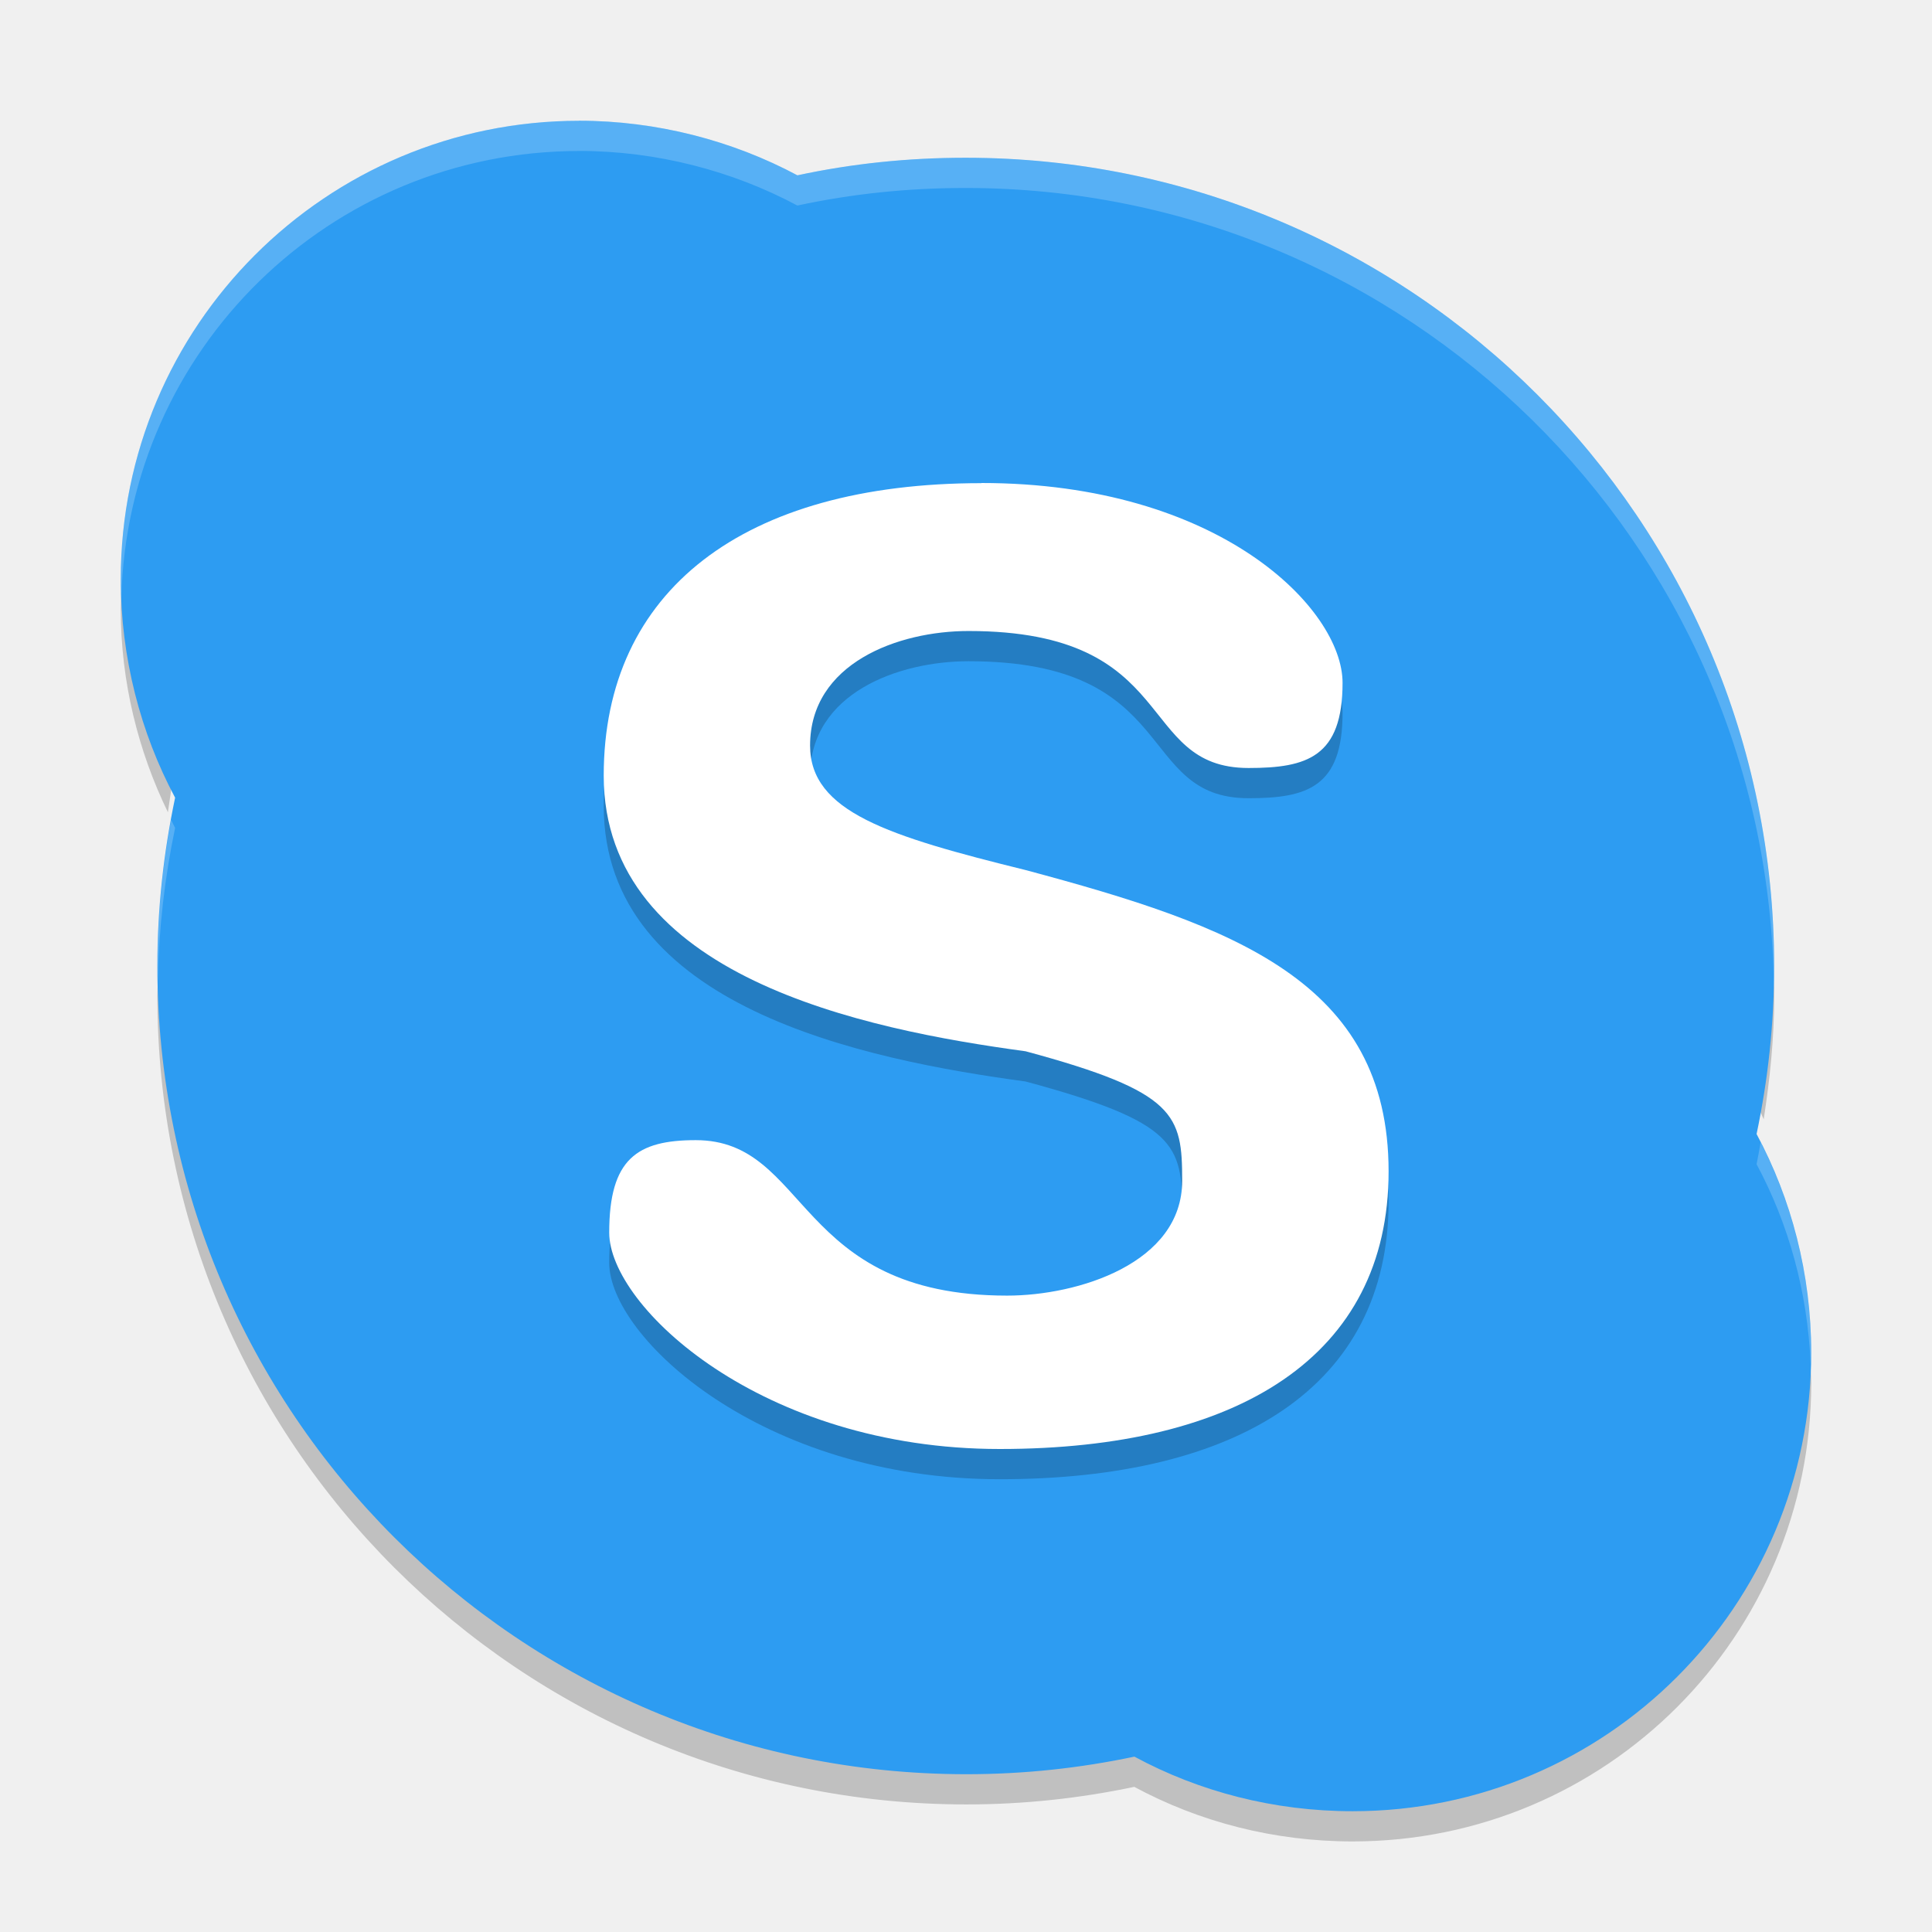
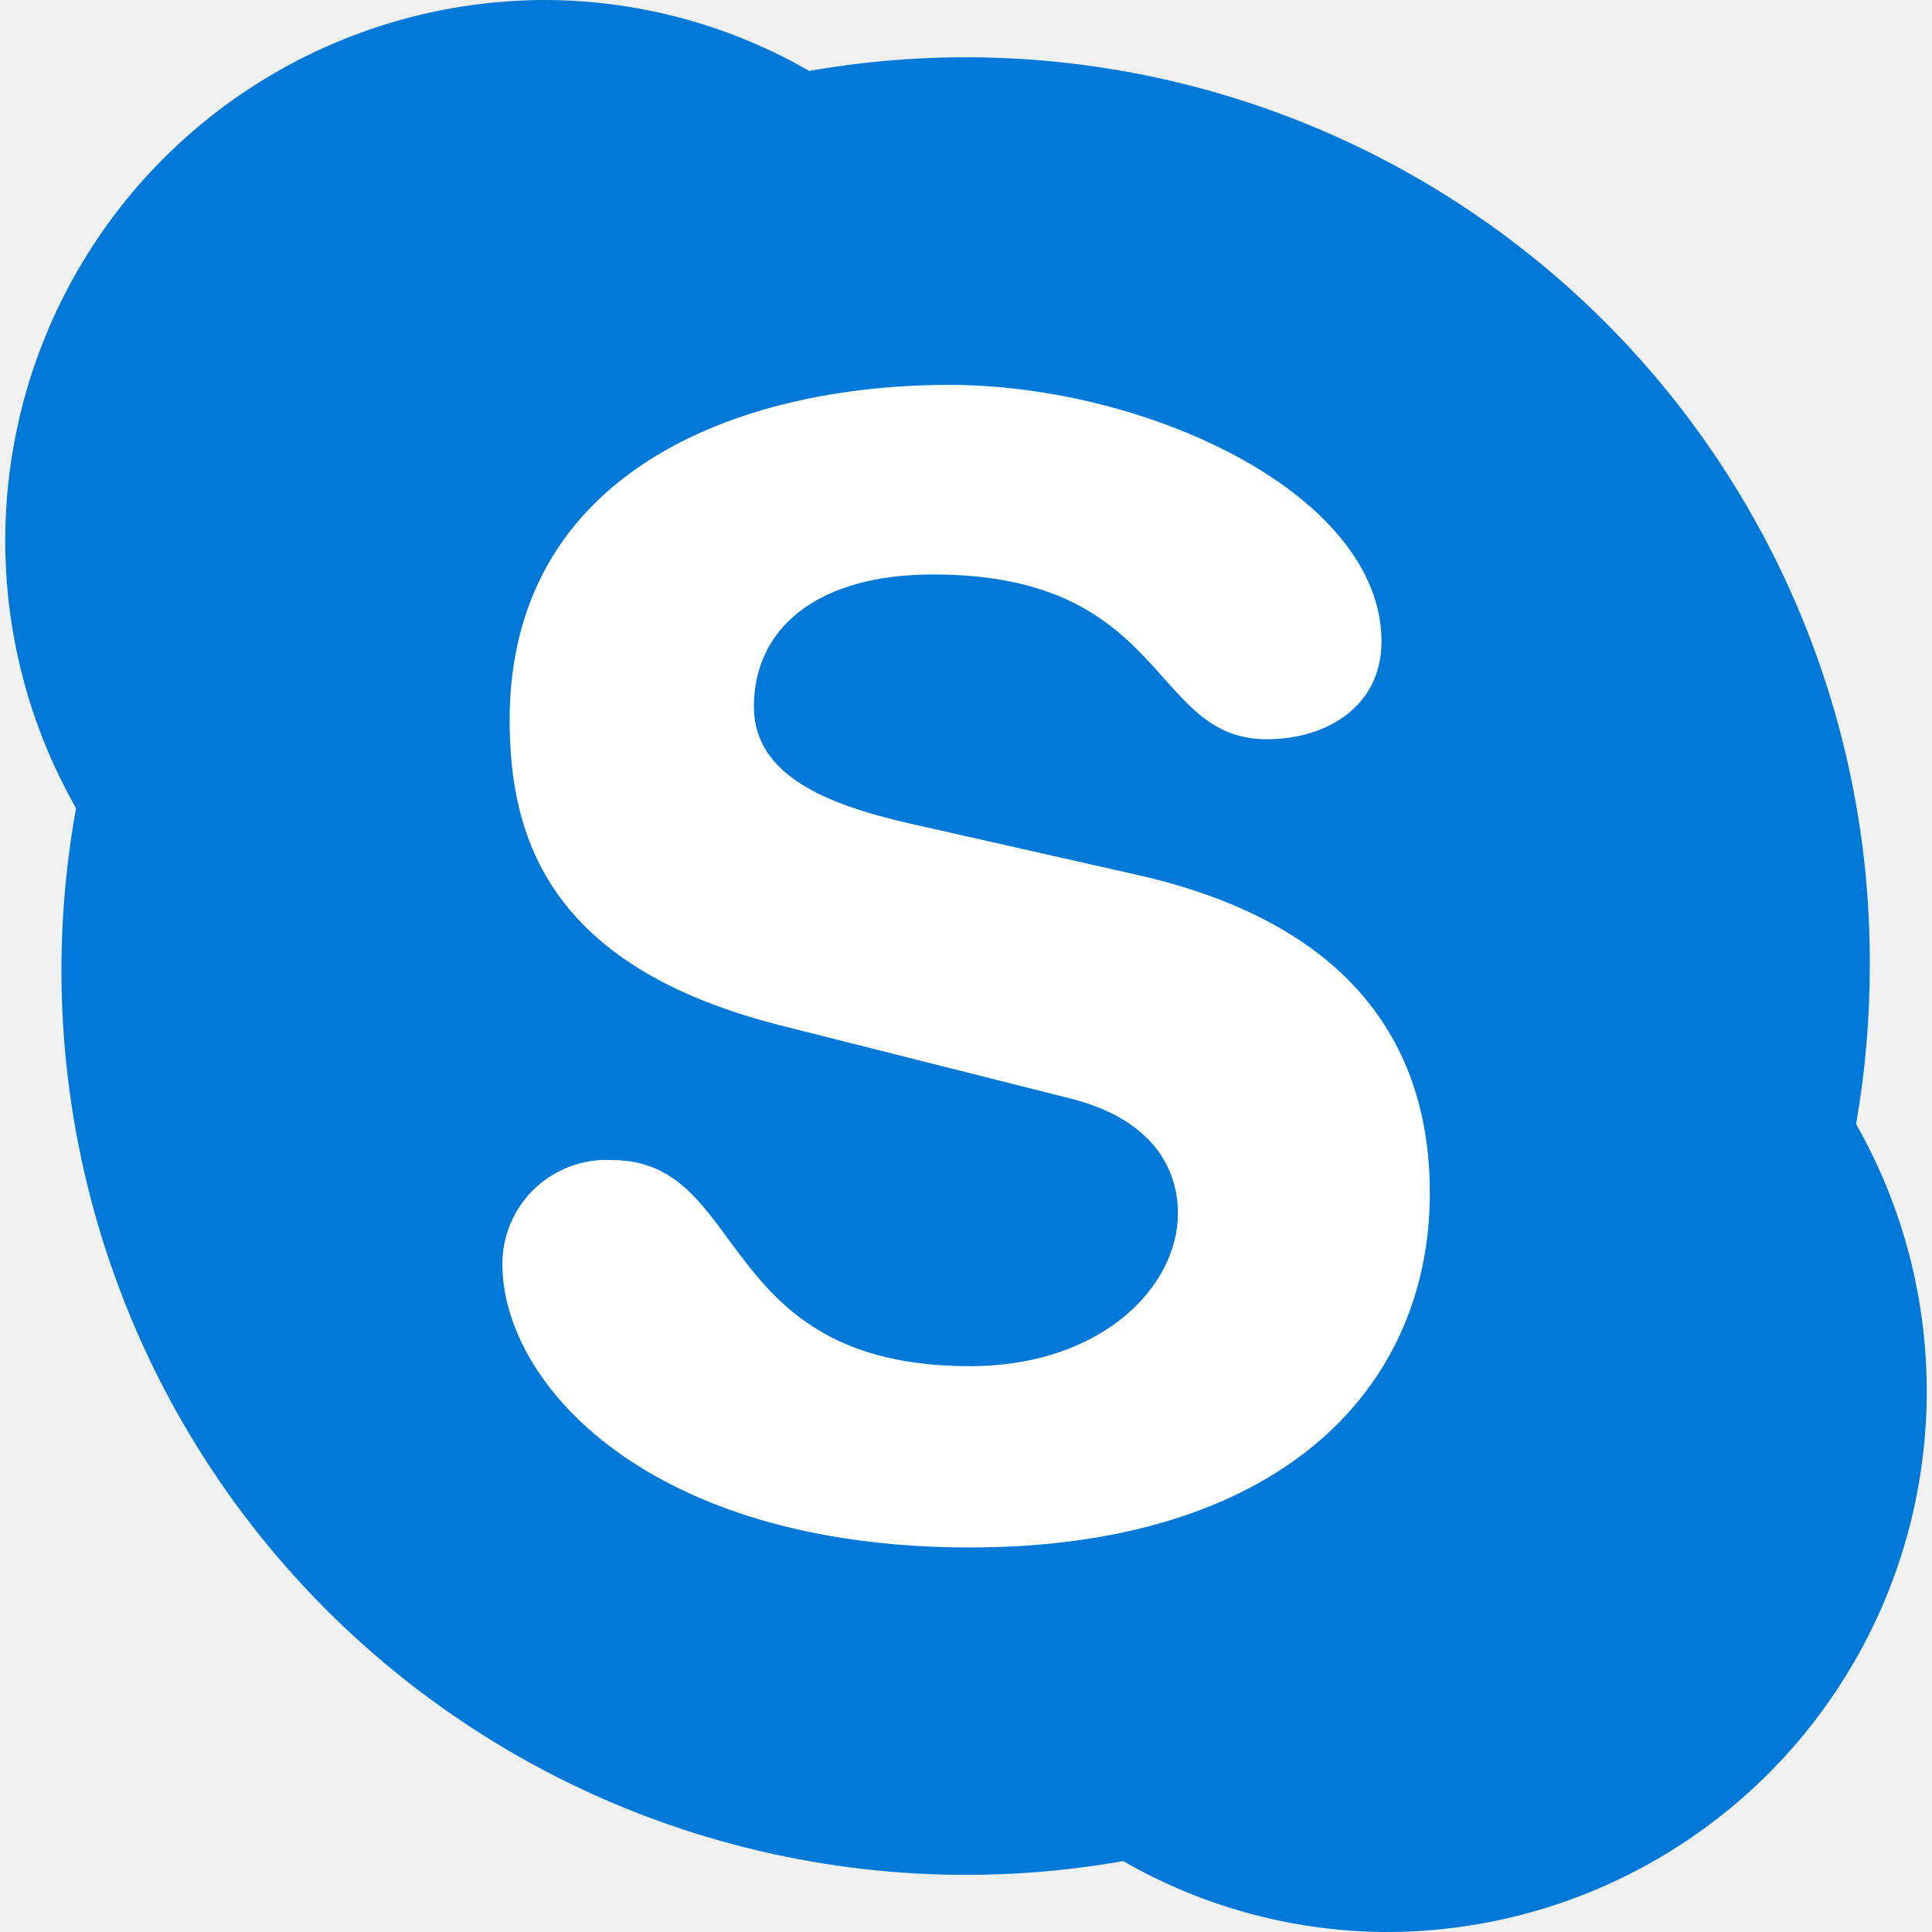
<svg xmlns="http://www.w3.org/2000/svg" width="64" height="64" version="1">
-   <path style="opacity:0.2" d="m 4.055,19.074 c -0.027,0.368 -0.055,0.738 -0.055,1.114 0,2.39 0.578,4.696 1.562,6.719 0.077,-0.495 0.136,-0.995 0.238,-1.484 C 4.789,23.533 4.187,21.347 4.055,19.075 Z M 58.722,31.992 c -0.058,1.559 -0.218,3.088 -0.531,4.574 0.088,0.164 0.152,0.344 0.234,0.512 0.205,-1.332 0.348,-2.683 0.348,-4.074 0,-0.342 -0.038,-0.673 -0.051,-1.012 z m -53.458,0.027 c -0.012,0.327 -0.051,0.645 -0.051,0.977 0,14.784 11.993,26.778 26.8,26.778 1.911,0 3.761,-0.203 5.562,-0.582 C 39.724,60.352 42.202,61 44.808,61 c 8.4,0 15.192,-6.798 15.192,-15.188 0,-0.3 -0.038,-0.592 -0.054,-0.89 -0.57,7.87 -7.112,14.078 -15.138,14.078 -2.607,0 -5.084,-0.647 -7.23,-1.809 -1.801,0.379 -3.651,0.582 -5.562,0.582 -14.461,0 -26.206,-11.448 -26.75,-25.754 z" />
-   <path style="fill:#2d9cf2" d="m 19.191,4.001 c -8.4,0 -15.191,6.799 -15.191,15.187 0,2.592 0.657,5.099 1.801,7.236 -0.379,1.81 -0.588,3.651 -0.588,5.571 0,14.784 11.994,26.778 26.802,26.778 1.911,0 3.762,-0.202 5.564,-0.582 2.146,1.16 4.622,1.808 7.228,1.808 8.4,0 15.192,-6.798 15.192,-15.188 0,-2.609 -0.657,-5.099 -1.81,-7.245 0.379,-1.801 0.582,-3.651 0.582,-5.562 0,-14.776 -11.994,-26.778 -26.784,-26.778 -1.92,0 -3.771,0.194 -5.572,0.582 C 24.277,4.664 21.768,3.999 19.176,3.999" />
-   <path style="opacity:0.2" d="m 32.506,17.001 c 7.894,0 11.968,4.17 11.968,6.618 0,2.456 -1.175,2.823 -3.113,2.823 -3.765,0 -2.224,-4.538 -9.277,-4.538 -2.334,0 -5.249,1.068 -5.249,3.795 0,2.192 2.582,2.999 7.14,4.124 6.87,1.84 12.024,3.676 12.024,9.984 0,6.124 -4.986,9.194 -12.882,9.194 -7.894,0 -12.936,-4.722 -12.936,-7.169 0,-2.448 0.929,-3.062 2.867,-3.062 3.771,0 3.263,5.15 10.315,5.15 2.342,0 5.798,-1.068 5.798,-3.803 0,-2.184 -0.183,-2.942 -5.186,-4.291 -5.344,-0.726 -13.976,-2.464 -13.976,-9.132 0,-6.124 4.622,-9.688 12.516,-9.688" />
-   <path style="fill:#ffffff" d="m 32.506,16 c 7.894,0 11.968,4.17 11.968,6.618 0,2.456 -1.175,2.823 -3.113,2.823 -3.765,0 -2.224,-4.538 -9.277,-4.538 -2.334,0 -5.249,1.068 -5.249,3.795 0,2.192 2.582,2.999 7.14,4.124 6.87,1.84 12.024,3.676 12.024,9.984 0,6.124 -4.986,9.194 -12.882,9.194 -7.894,0 -12.936,-4.722 -12.936,-7.169 0,-2.448 0.929,-3.062 2.867,-3.062 3.771,0 3.263,5.15 10.315,5.15 2.342,0 5.798,-1.068 5.798,-3.803 0,-2.184 -0.183,-2.942 -5.186,-4.291 -5.344,-0.726 -13.976,-2.464 -13.976,-9.132 0,-6.124 4.622,-9.688 12.516,-9.688" />
-   <path style="fill:#ffffff;opacity:0.2" d="M 19.176 3.998 L 19.191 4 C 10.792 4 4 10.799 4 19.188 C 4 19.392 4.011 19.596 4.02 19.799 C 4.228 11.592 10.924 5.002 19.191 5.002 L 19.176 5 C 21.768 5 24.276 5.665 26.414 6.809 C 28.215 6.421 30.066 6.227 31.986 6.227 C 46.601 6.227 58.479 17.95 58.758 32.484 C 58.761 32.324 58.77 32.165 58.77 32.004 C 58.77 17.228 46.776 5.227 31.986 5.227 C 30.066 5.227 28.215 5.421 26.414 5.809 C 24.276 4.665 21.768 3.998 19.176 3.998 z M 5.666 27.152 C 5.377 28.729 5.213 30.333 5.213 31.996 C 5.213 32.17 5.223 32.341 5.227 32.514 C 5.259 30.768 5.454 29.082 5.801 27.426 C 5.753 27.337 5.712 27.243 5.666 27.152 z M 58.324 37.836 C 58.28 38.08 58.24 38.324 58.189 38.566 C 59.249 40.539 59.882 42.806 59.979 45.186 C 59.982 45.06 59.998 44.937 59.998 44.811 C 59.998 42.309 59.39 39.92 58.324 37.836 z" />
+   <rect x="15" y="11" width="34" height="42" fill="#fff" stroke-width=".938" />
+   <g transform="matrix(1.0537 0 0 1.0537 .18215 4.3774e-5)" fill="none">
+     <g id="Logo" transform="translate(-1)" fill="#0078d7">
+       <path id="Shape" d="m31.32 48.65c-10.09 0-14.7-5.14-14.7-8.91-0.001-0.899 0.368-1.76 1.02-2.378s1.532-0.941 2.429-0.892c4.32 0 3.19 6.48 11.25 6.48 4.12 0 6.54-2.48 6.54-4.81 0-1.4-0.8-3-3.52-3.64l-9-2.27c-7.23-1.84-8.49-5.86-8.49-9.59 0-7.74 7.08-10.54 13.82-10.54 6.21 0 13.59 3.43 13.59 8.07 0 2-1.67 3.07-3.61 3.07-3.69 0-3.07-5.18-10.49-5.18-3.69 0-5.63 1.73-5.63 4.15s2.87 3.24 5.39 3.79l6.64 1.5c7.28 1.64 9.22 5.91 9.22 10 0 6.29-4.87 11.15-14.47 11.15m27.87-13.31c0.288-1.651 0.432-3.324 0.43-5 0.035-8.419-3.664-16.42-10.1-21.847-6.436-5.427-14.948-7.721-23.24-6.263-2.549-1.467-5.439-2.237-8.38-2.23-6.036 0.037-11.601 3.272-14.619 8.5-3.018 5.228-3.038 11.664-0.051 16.91-1.666 9.156 1.253 18.549 7.816 25.147 6.563 6.599 15.939 9.569 25.104 7.952 2.546 1.466 5.433 2.235 8.37 2.23 6.033-0.039 11.594-3.273 14.612-8.497 3.018-5.225 3.04-11.657 0.058-16.903" />
+     </g>
+   </g>
</svg>
